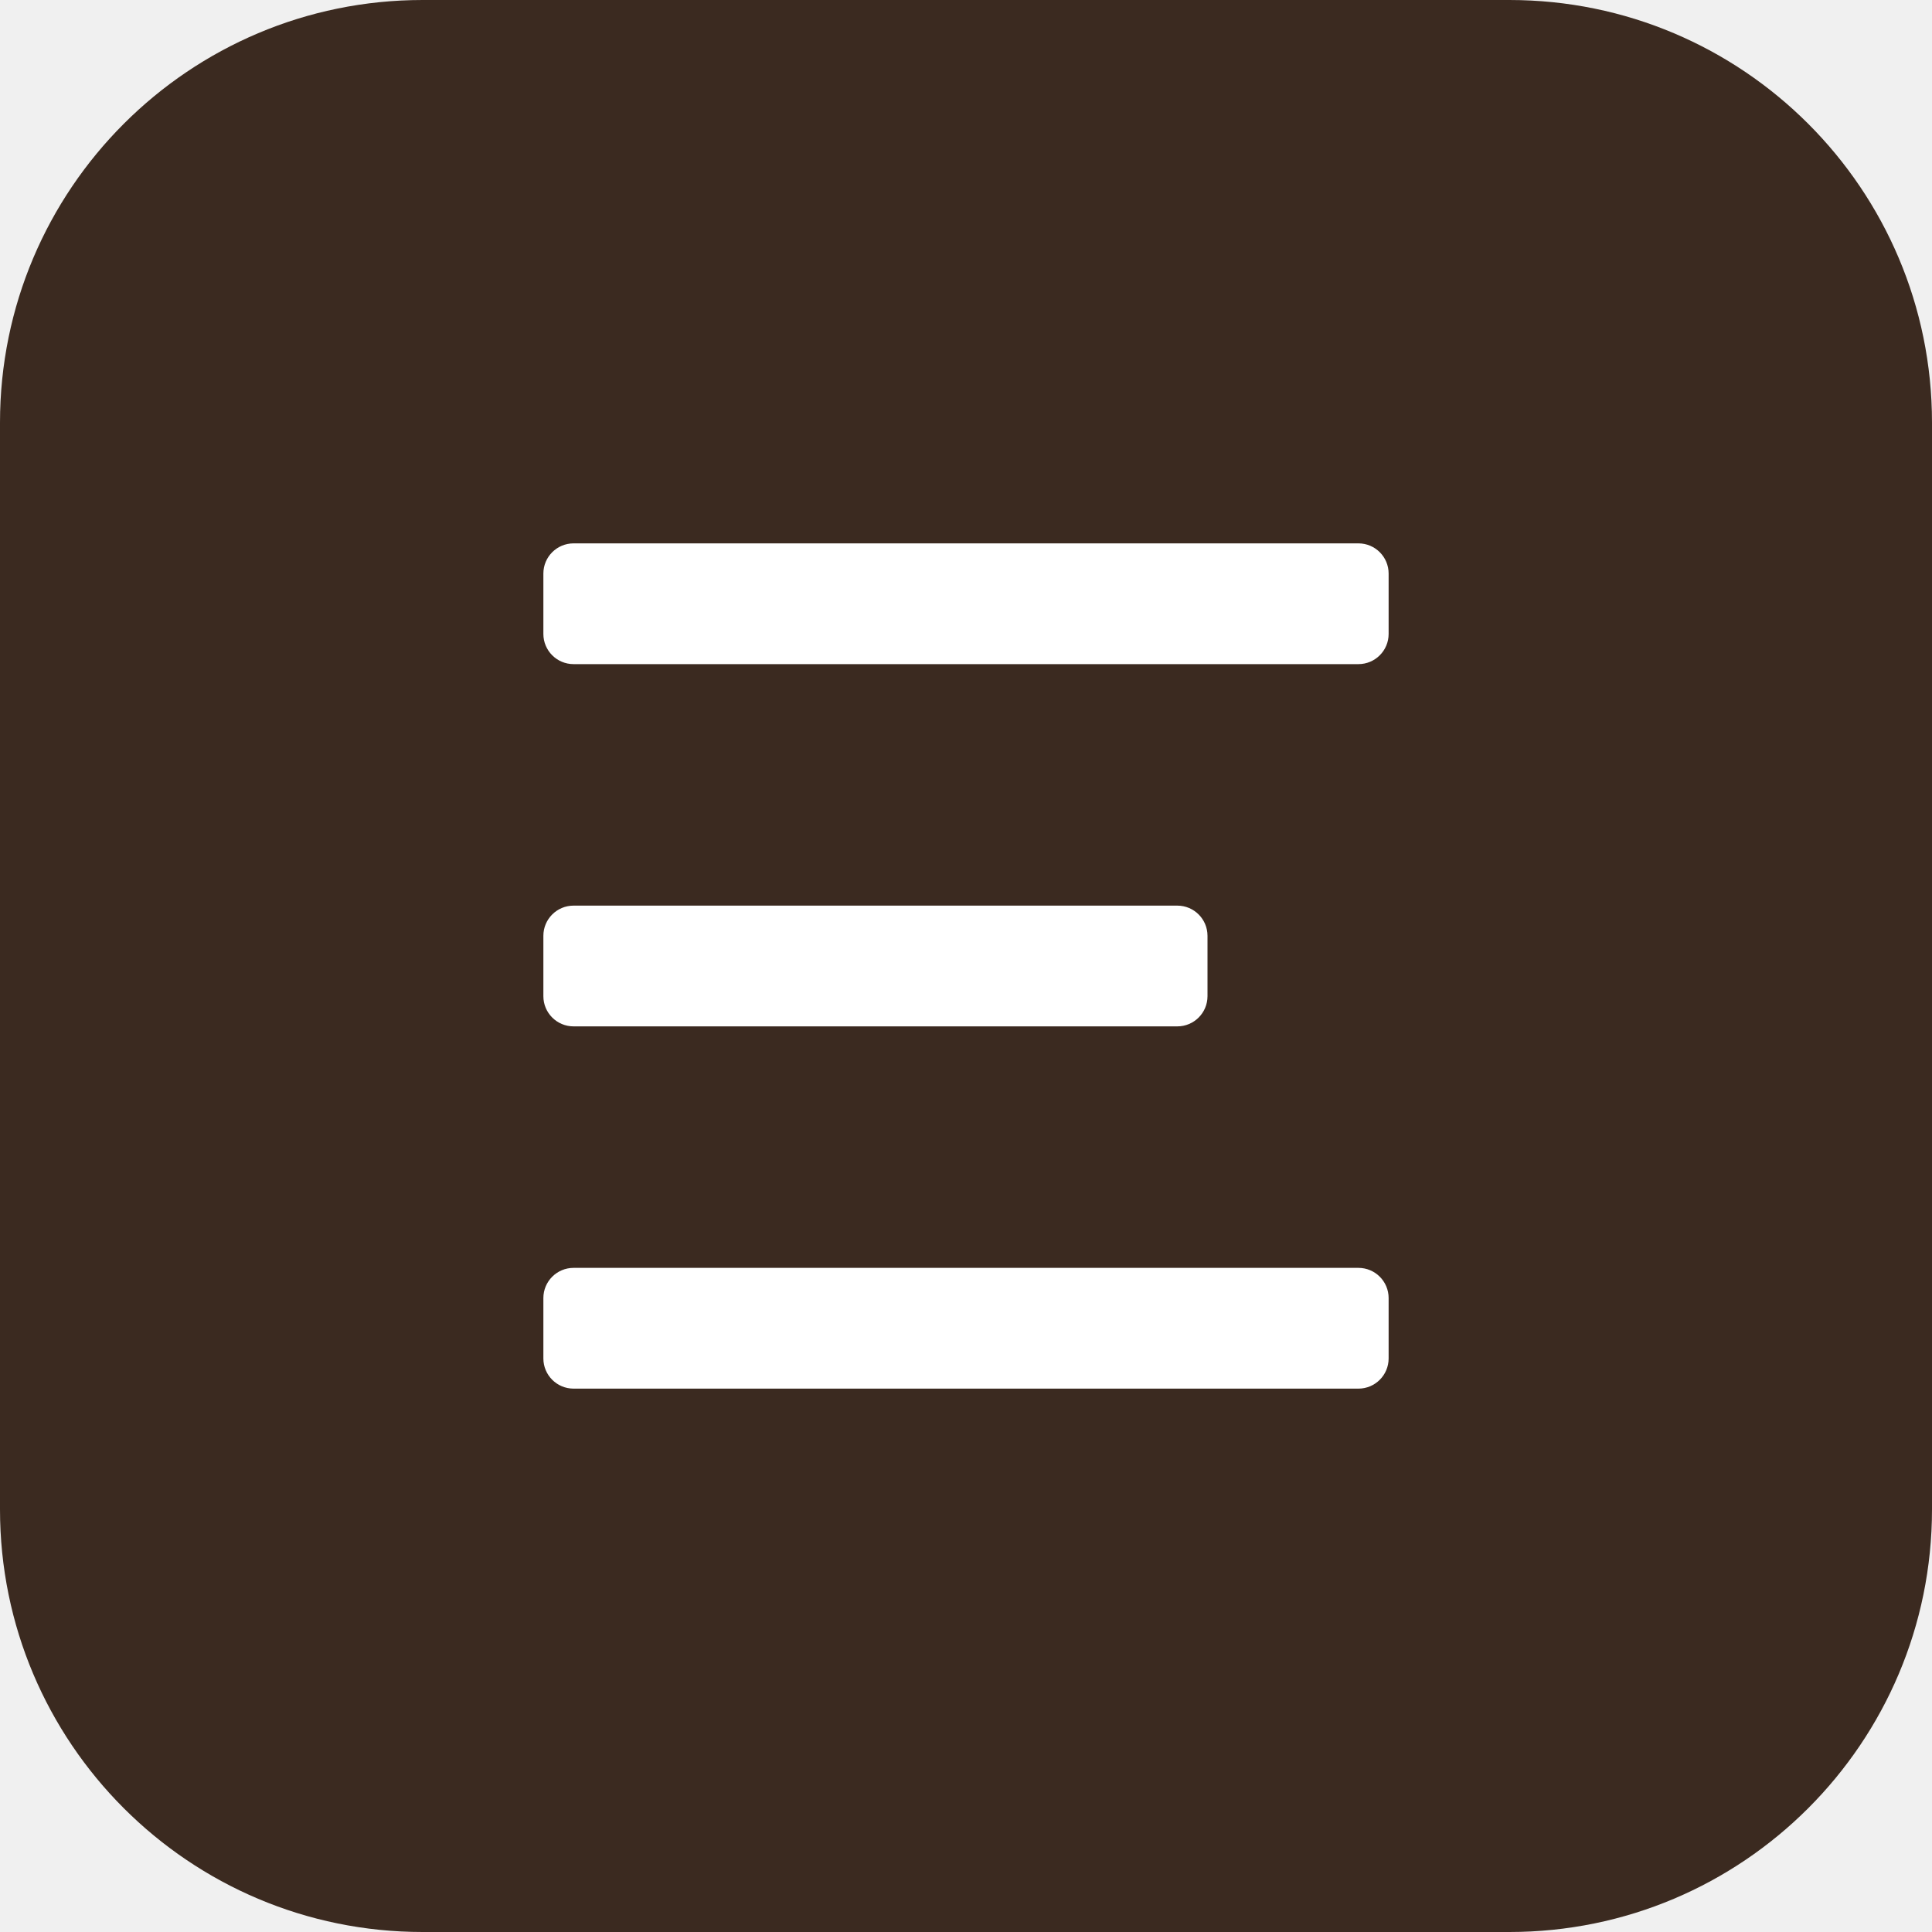
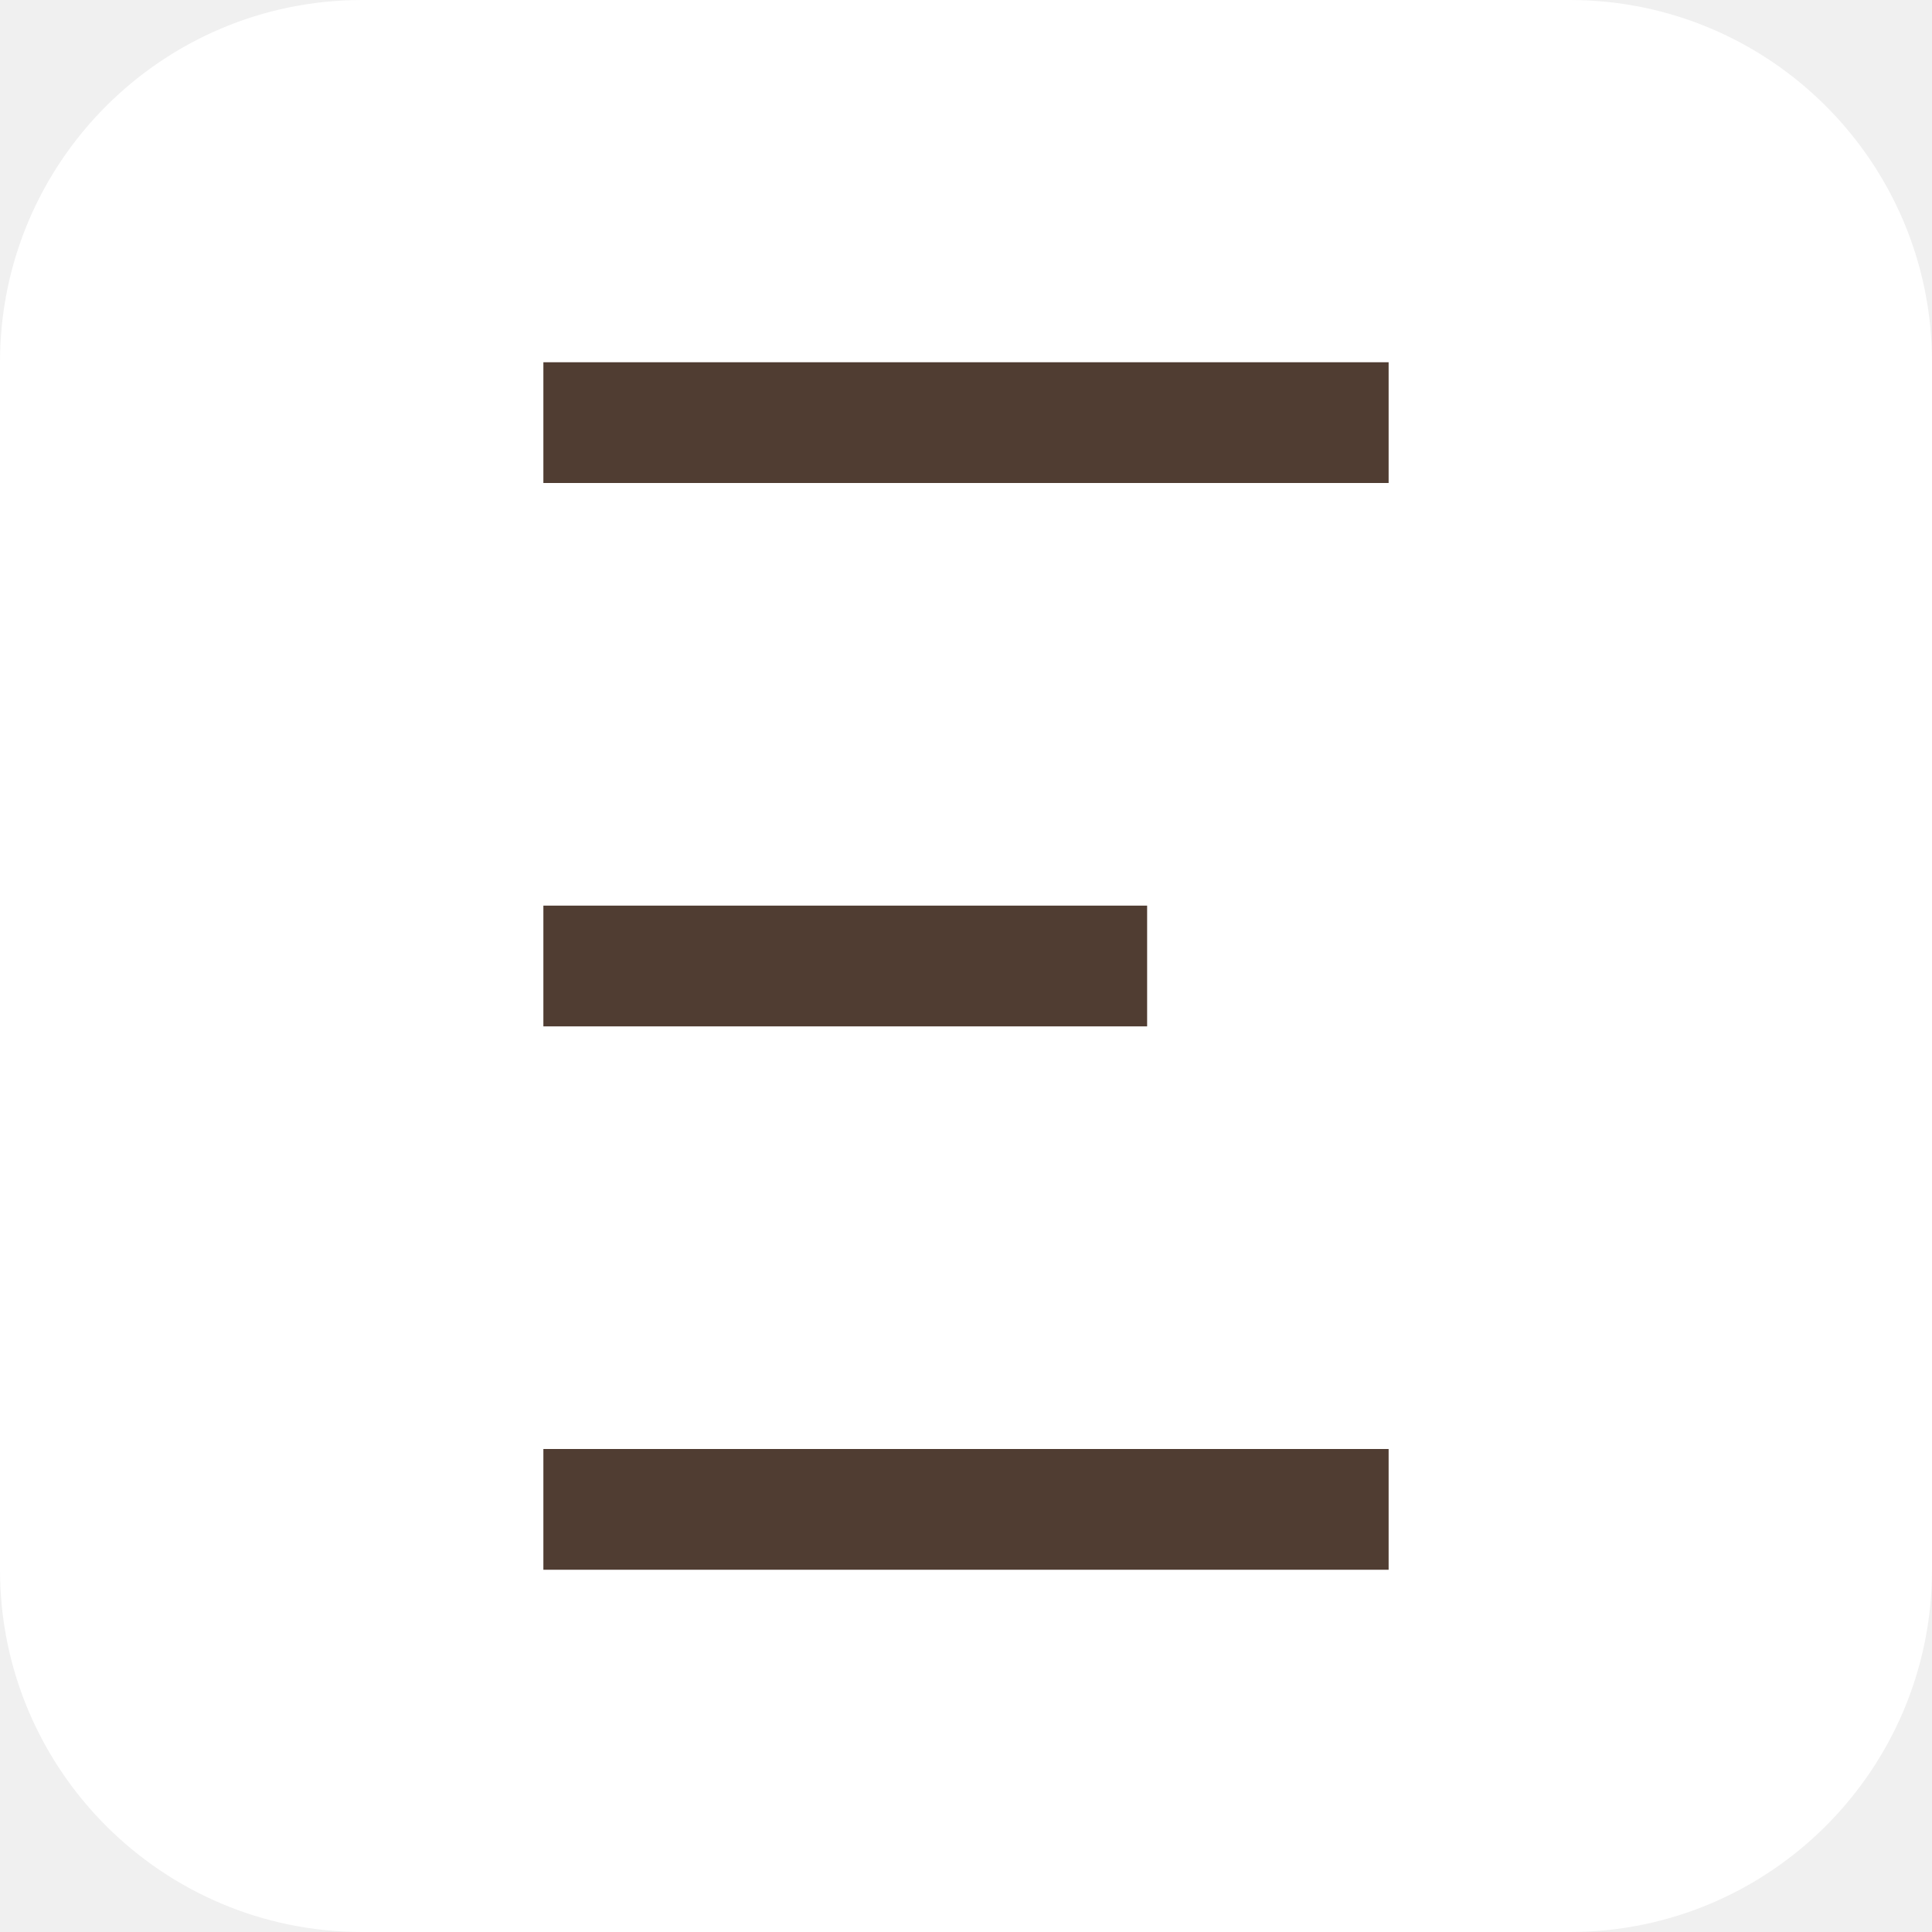
<svg xmlns="http://www.w3.org/2000/svg" viewBox="0 0 64 64">
-   <rect width="64" height="64" rx="14" fill="#3b2a20" />
-   <g fill="#ffffff">
-     <rect x="18" y="18" width="28" height="4" rx="1" />
-     <rect x="18" y="30" width="22" height="4" rx="1" />
-     <rect x="18" y="42" width="28" height="4" rx="1" />
+   <rect width="64" height="64" rx="12" fill="#ffffff" />
+   <g fill="#503d32">
+     <rect x="18" y="12" width="28" height="4" />
+     <rect x="18" y="30" width="20" height="4" />
+     <rect x="18" y="48" width="28" height="4" />
  </g>
</svg>
